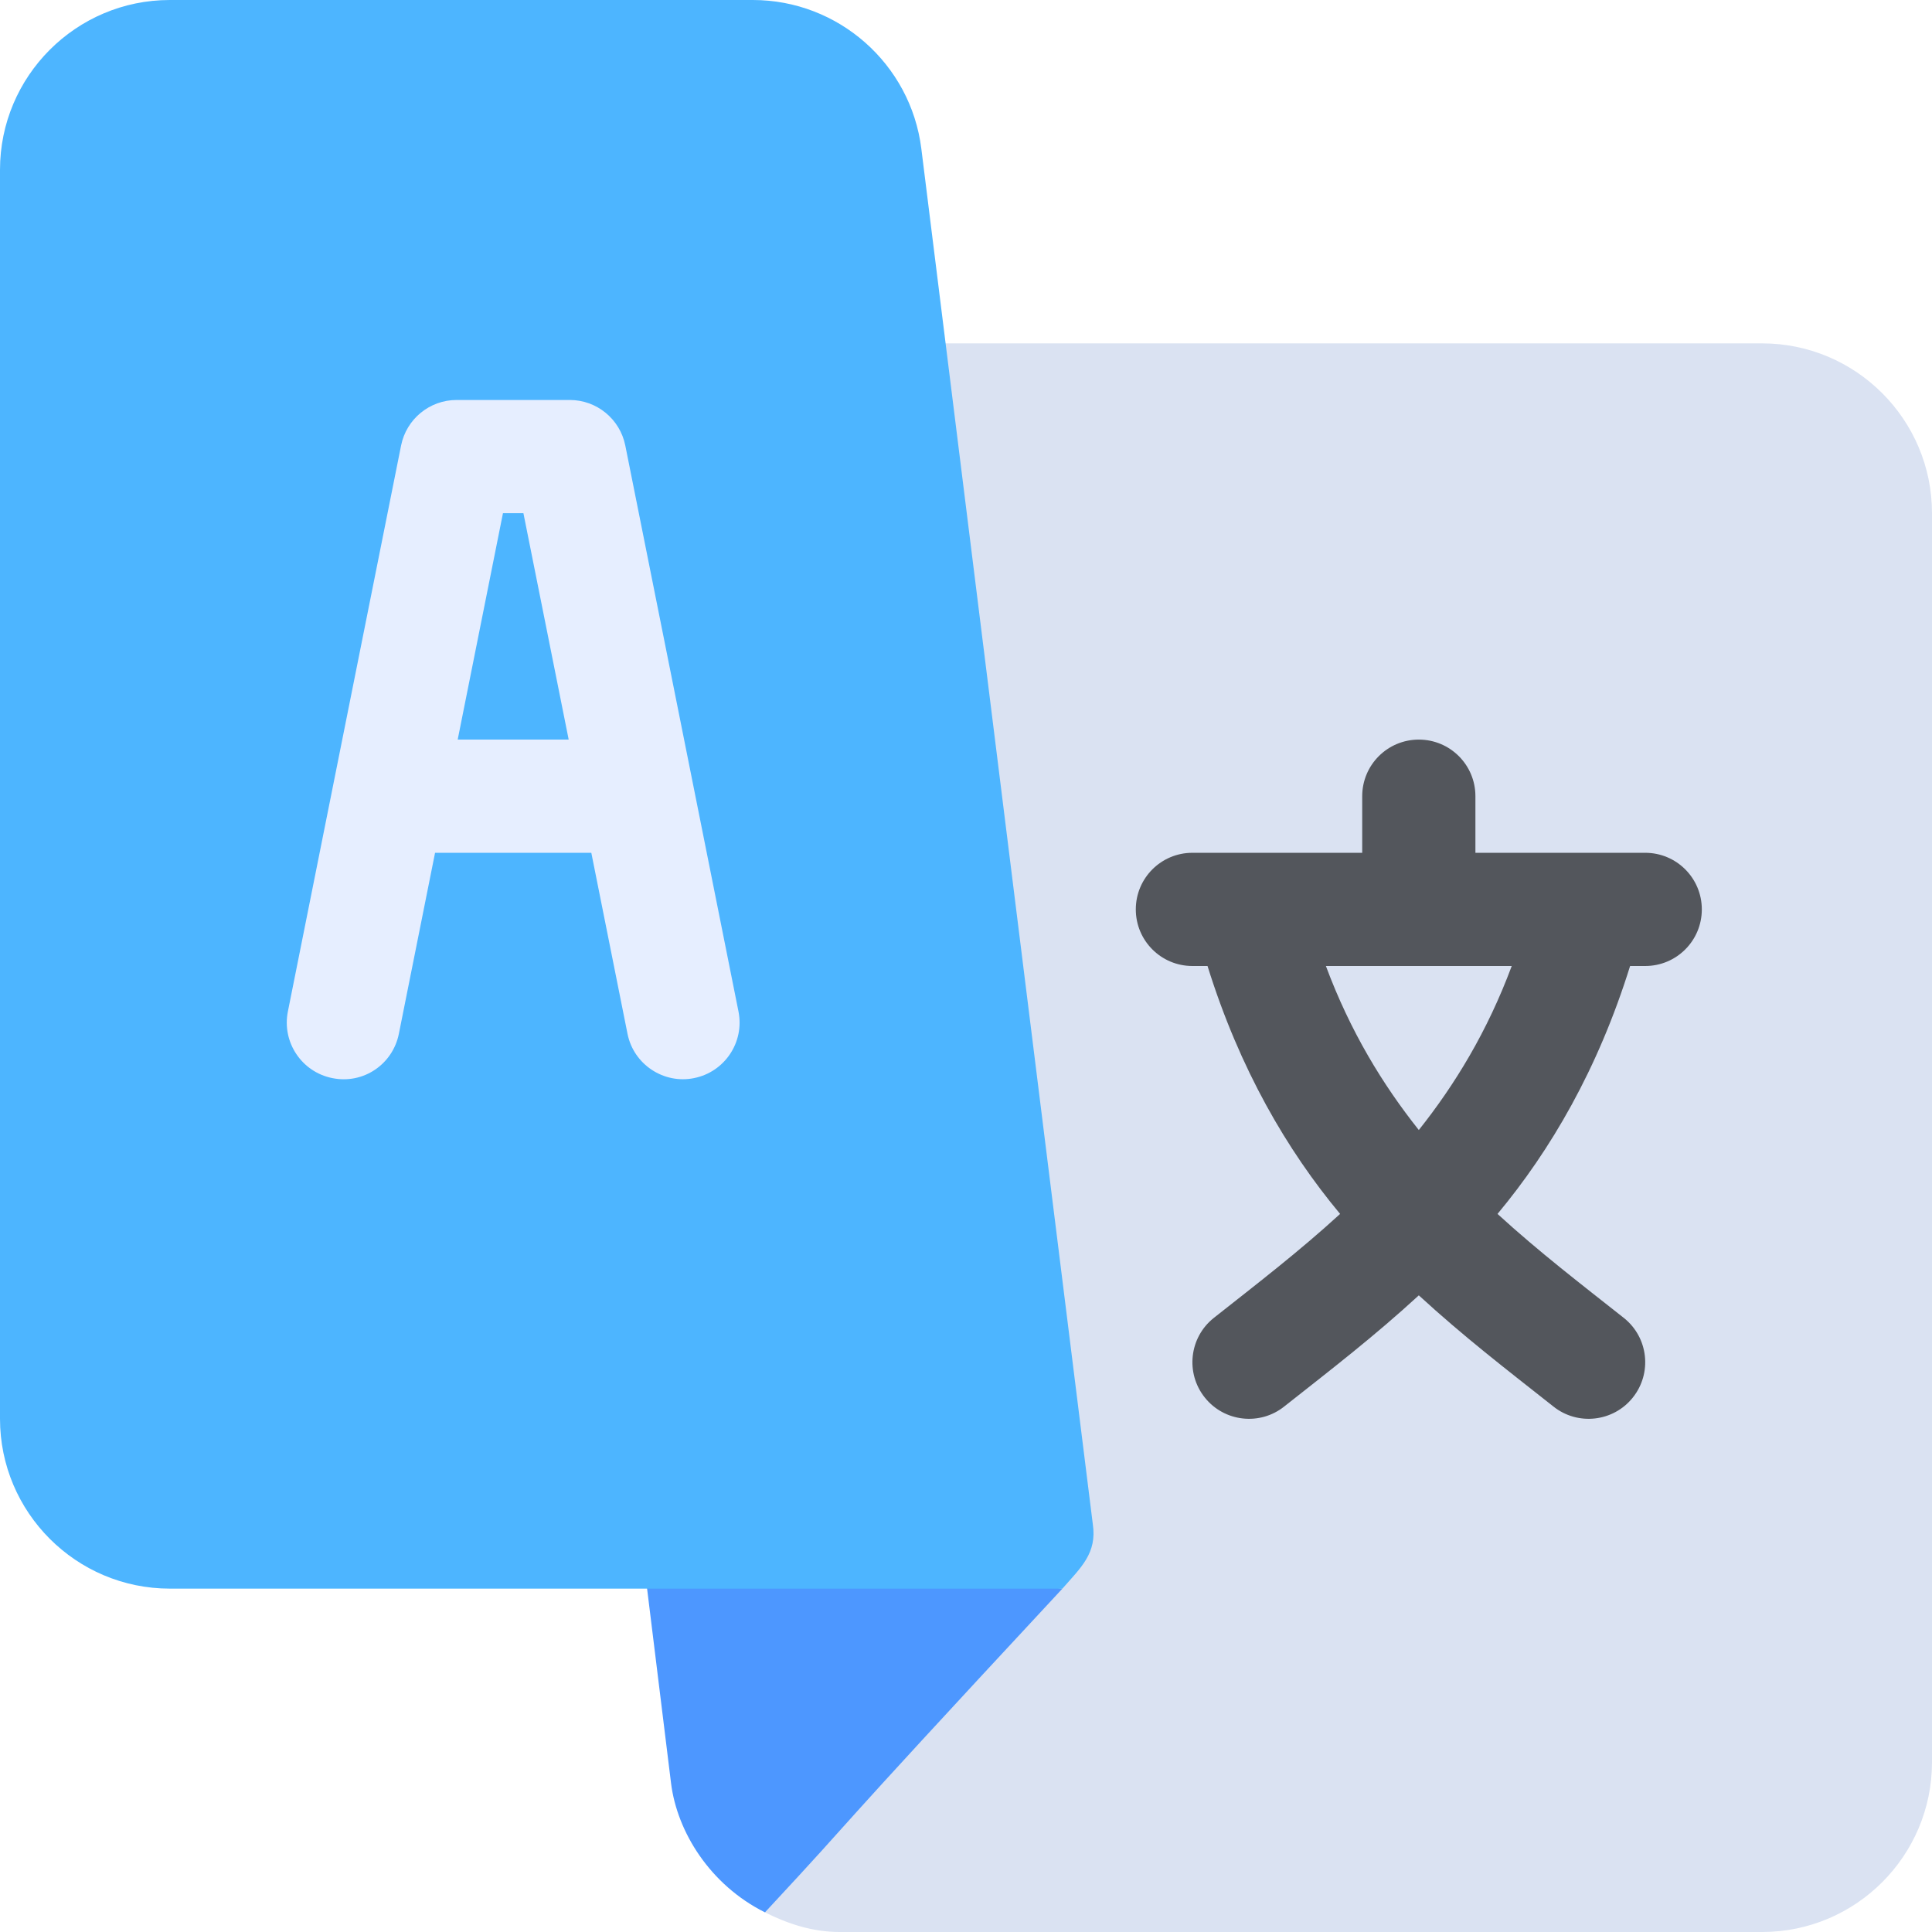
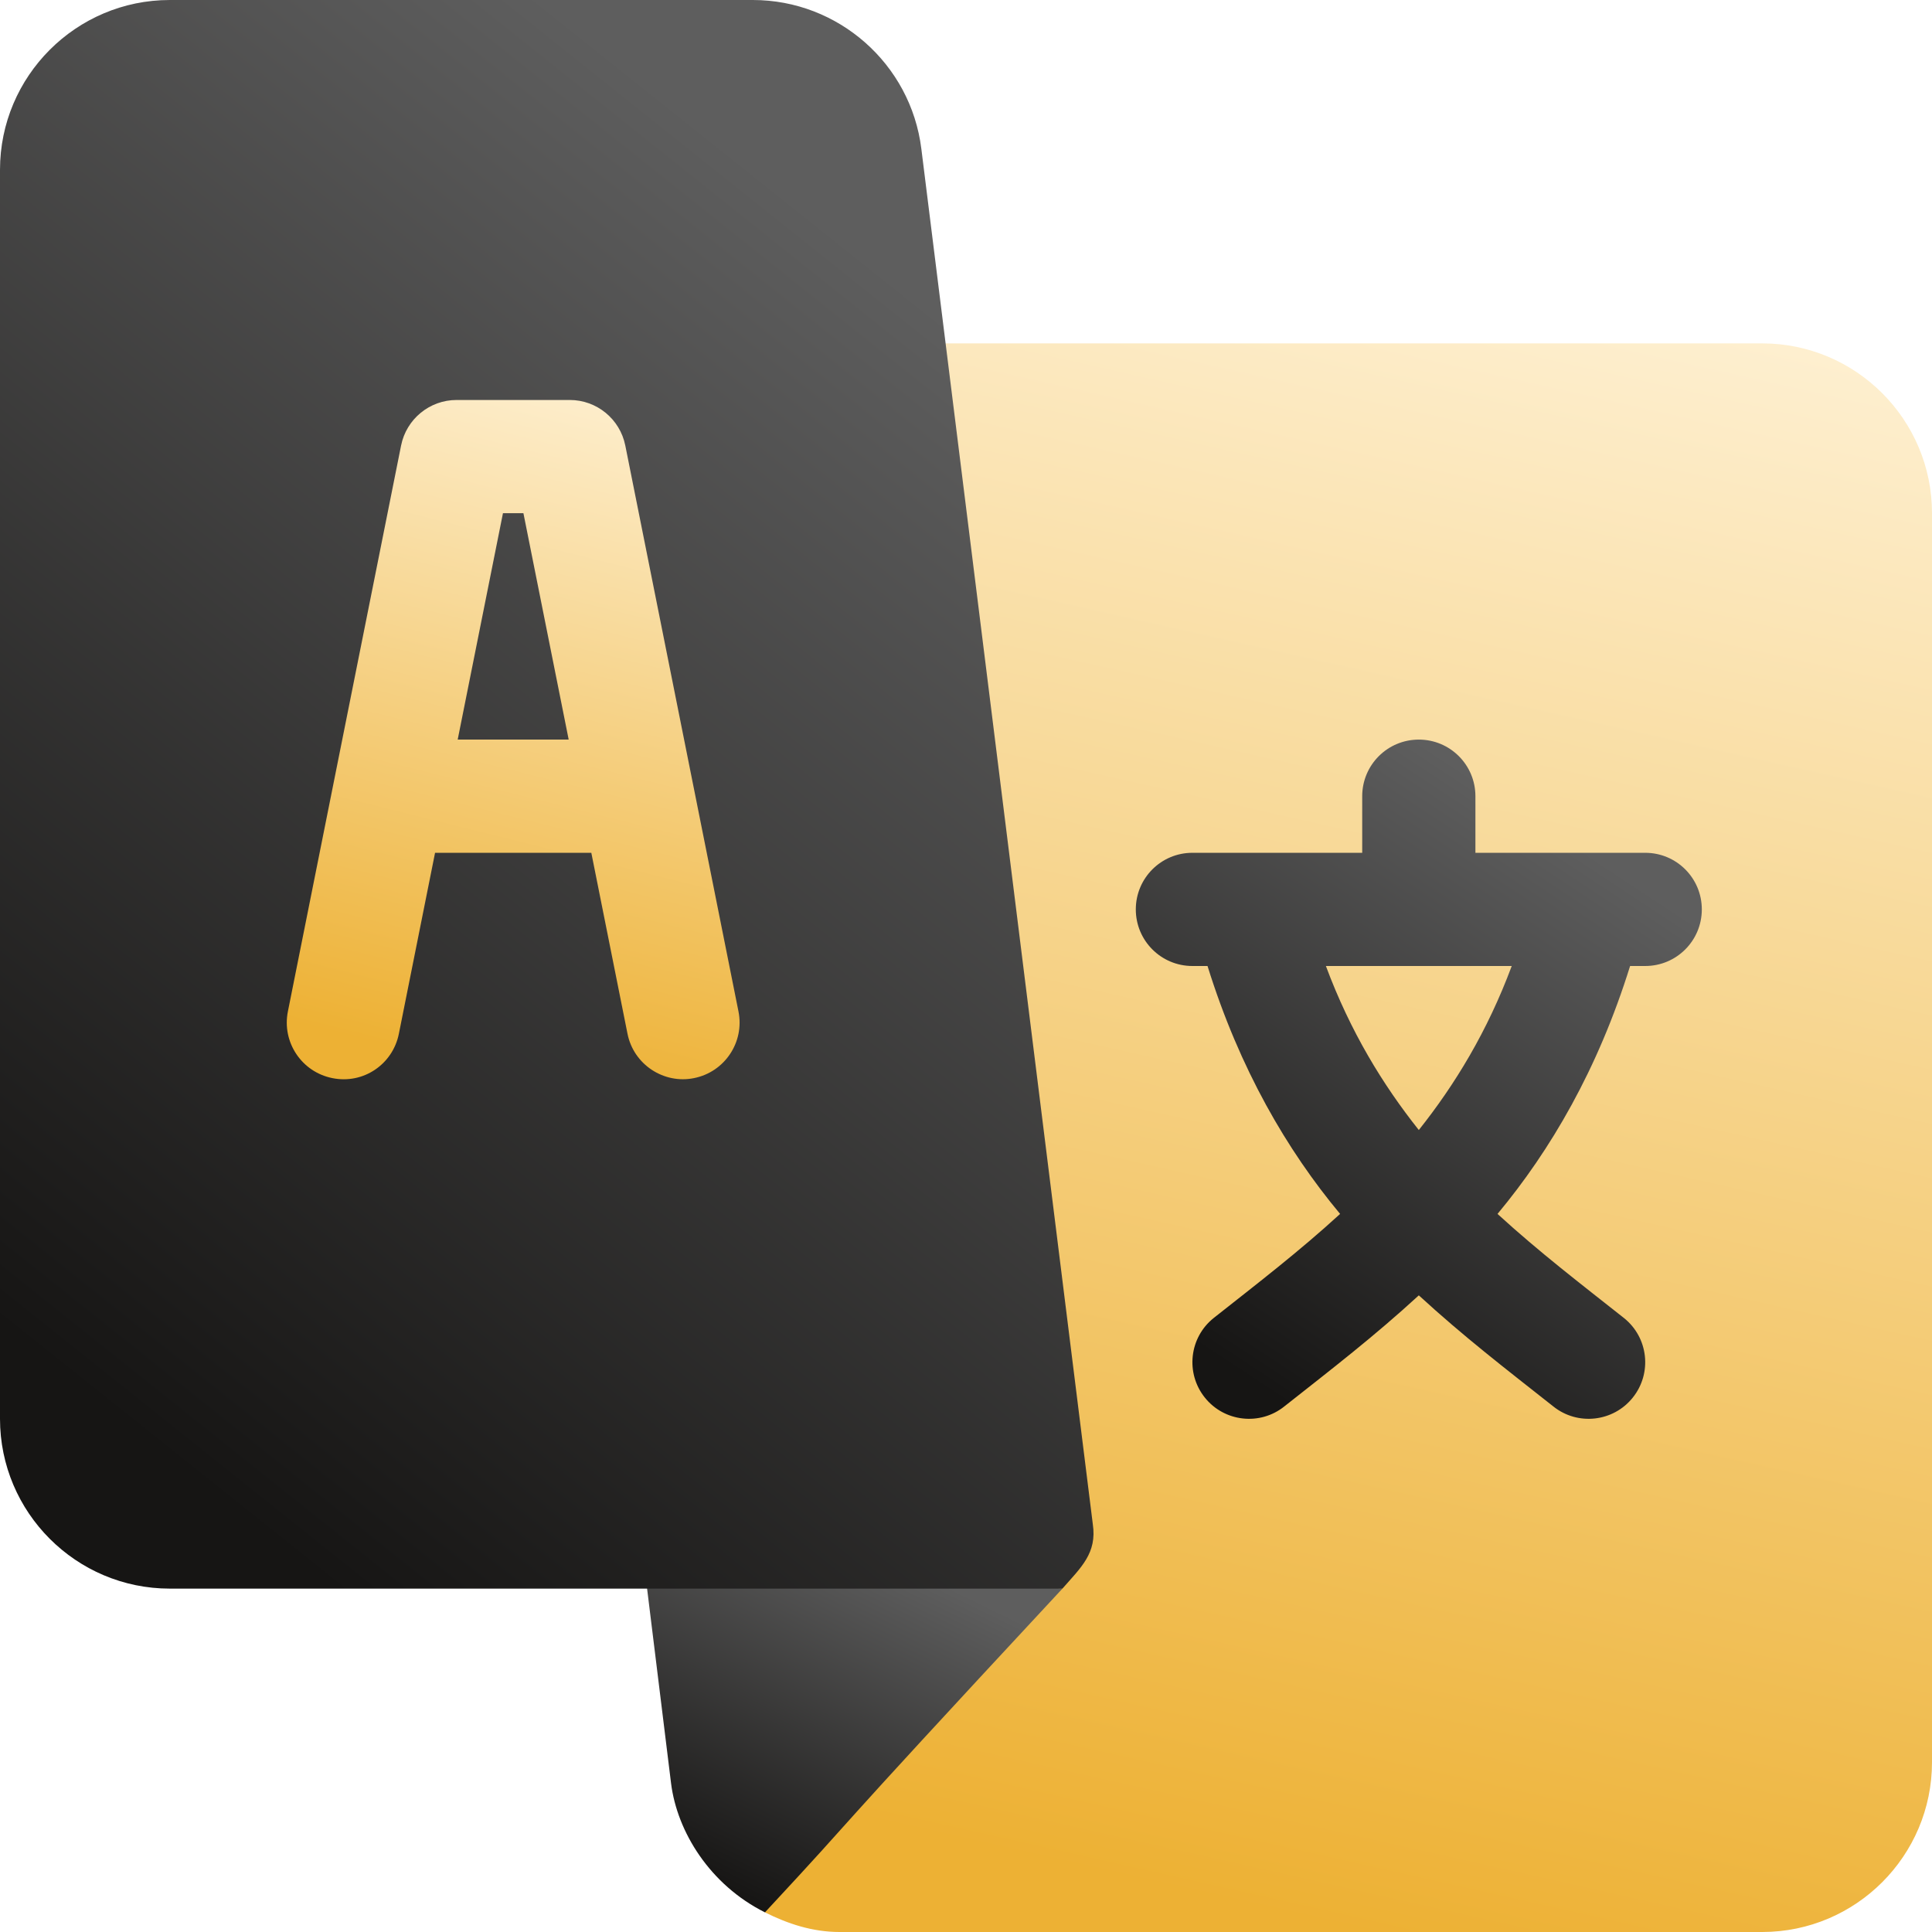
<svg xmlns="http://www.w3.org/2000/svg" version="1.1" id="Layer_1" x="0px" y="0px" viewBox="0 0 512 512" style="enable-background:new 0 0 512 512;" xml:space="preserve">
-   <path style="fill:#DAE2F2;" d="M467,91H237.25l-34.528,415.796c6.068,3.034,12.594,5.204,19.763,5.204H467c24.814,0,45-20.186,45-45  V136C512,111.186,491.814,91,467,91z" />
-   <path style="fill:#4D97FF;" d="M169.867,407.86l7.969,64.721c1.6,12.854,10.3,26.922,24.886,34.215  c29.167-31.374,9.614-11.341,78.829-85.796L169.867,407.86z" />
-   <path style="fill:#4DB5FF;" d="M281.551,421c4.907-5.608,9.211-9.373,8.053-17.095l-45.44-364.486  C241.366,16.948,222.162,0,199.516,0H45C20.186,0,0,20.186,0,45v331c0,24.814,20.186,45,45,45C123.402,421,202.898,421,281.551,421z  " />
-   <path style="fill:#E6EEFF;" d="M165.707,118.056C164.301,111.054,158.148,106,151,106h-30c-7.148,0-13.301,5.054-14.707,12.056  l-30,150c-1.626,8.13,3.647,16.025,11.763,17.651c8.218,1.685,16.04-3.647,17.651-11.763L115.294,226h41.411l9.587,47.944  c1.641,8.237,9.697,13.4,17.651,11.763c8.115-1.626,13.389-9.521,11.763-17.651L165.707,118.056z M121.293,196l11.997-60h5.42  l11.997,60H121.293z" />
-   <path style="fill:#53565C;" d="M436,226h-45v-15c0-8.291-6.709-15-15-15s-15,6.709-15,15v15h-45c-8.291,0-15,6.709-15,15  s6.709,15,15,15h4.006c8.535,27.383,21.07,48.81,35.136,65.702c-11.019,10.074-21.802,18.339-33.518,27.594  c-6.459,5.171-7.514,14.604-2.328,21.079c5.162,6.465,14.632,7.514,21.078,2.329c12.73-10.047,23.679-18.456,35.626-29.421  c11.947,10.966,22.896,19.375,35.624,29.421c6.448,5.185,15.918,4.136,21.08-2.329c5.186-6.475,4.131-15.908-2.33-21.079  c-11.715-9.255-22.498-17.52-33.517-27.594c14.066-16.891,26.602-38.318,35.136-65.702H436c8.291,0,15-6.709,15-15  S444.291,226,436,226z M376,299.467c-9.534-11.984-18.149-26.069-24.626-43.467h49.252C394.149,273.399,385.534,287.483,376,299.467  z" />
-   <g>
- </g>
-   <g>
- </g>
-   <g>
- </g>
-   <g>
- </g>
-   <g>
- </g>
-   <g>
- </g>
-   <g>
- </g>
-   <g>
- </g>
-   <g>
- </g>
-   <g>
- </g>
-   <g>
- </g>
-   <g>
- </g>
-   <g>
- </g>
-   <g>
- </g>
-   <g>
- </g>
+   <defs>
+     <linearGradient x1="68.676%" y1="-11.736%" x2="50%" y2="100%" id="linearGradient-1">
+       <stop stop-color="#FFF4DC" offset="0%" />
+       <stop stop-color="#EDB134" offset="100%" />
+     </linearGradient>
+     <linearGradient x1="77.035%" y1="14.8%" x2="29.814%" y2="99.867%" id="linearGradient-2">
+       <stop stop-color="#5E5E5E" offset="0%" />
+       <stop stop-color="#161514" offset="100%" />
+     </linearGradient>
+   </defs>
+   <path style="fill:url(#linearGradient-1);" d="M467,91H237.25l-34.528,415.796c6.068,3.034,12.594,5.204,19.763,5.204H467c24.814,0,45-20.186,45-45  V136C512,111.186,491.814,91,467,91z" />
+   <path style="fill:url(#linearGradient-2);" d="M169.867,407.86l7.969,64.721c1.6,12.854,10.3,26.922,24.886,34.215  c29.167-31.374,9.614-11.341,78.829-85.796L169.867,407.86z" />
+   <path style="fill:url(#linearGradient-2);" d="M281.551,421c4.907-5.608,9.211-9.373,8.053-17.095l-45.44-364.486  C241.366,16.948,222.162,0,199.516,0H45C20.186,0,0,20.186,0,45v331c0,24.814,20.186,45,45,45C123.402,421,202.898,421,281.551,421z  " />
+   <path style="fill:url(#linearGradient-1);" d="M165.707,118.056C164.301,111.054,158.148,106,151,106h-30c-7.148,0-13.301,5.054-14.707,12.056  l-30,150c-1.626,8.13,3.647,16.025,11.763,17.651c8.218,1.685,16.04-3.647,17.651-11.763L115.294,226h41.411l9.587,47.944  c1.641,8.237,9.697,13.4,17.651,11.763c8.115-1.626,13.389-9.521,11.763-17.651L165.707,118.056z M121.293,196l11.997-60h5.42  l11.997,60H121.293z" />
+   <path style="fill:url(#linearGradient-2);" d="M436,226h-45v-15c0-8.291-6.709-15-15-15s-15,6.709-15,15v15h-45c-8.291,0-15,6.709-15,15  s6.709,15,15,15h4.006c8.535,27.383,21.07,48.81,35.136,65.702c-11.019,10.074-21.802,18.339-33.518,27.594  c-6.459,5.171-7.514,14.604-2.328,21.079c5.162,6.465,14.632,7.514,21.078,2.329c12.73-10.047,23.679-18.456,35.626-29.421  c11.947,10.966,22.896,19.375,35.624,29.421c6.448,5.185,15.918,4.136,21.08-2.329c5.186-6.475,4.131-15.908-2.33-21.079  c-11.715-9.255-22.498-17.52-33.517-27.594c14.066-16.891,26.602-38.318,35.136-65.702H436c8.291,0,15-6.709,15-15  S444.291,226,436,226z M376,299.467c-9.534-11.984-18.149-26.069-24.626-43.467h49.252C394.149,273.399,385.534,287.483,376,299.467  z" />
</svg>
